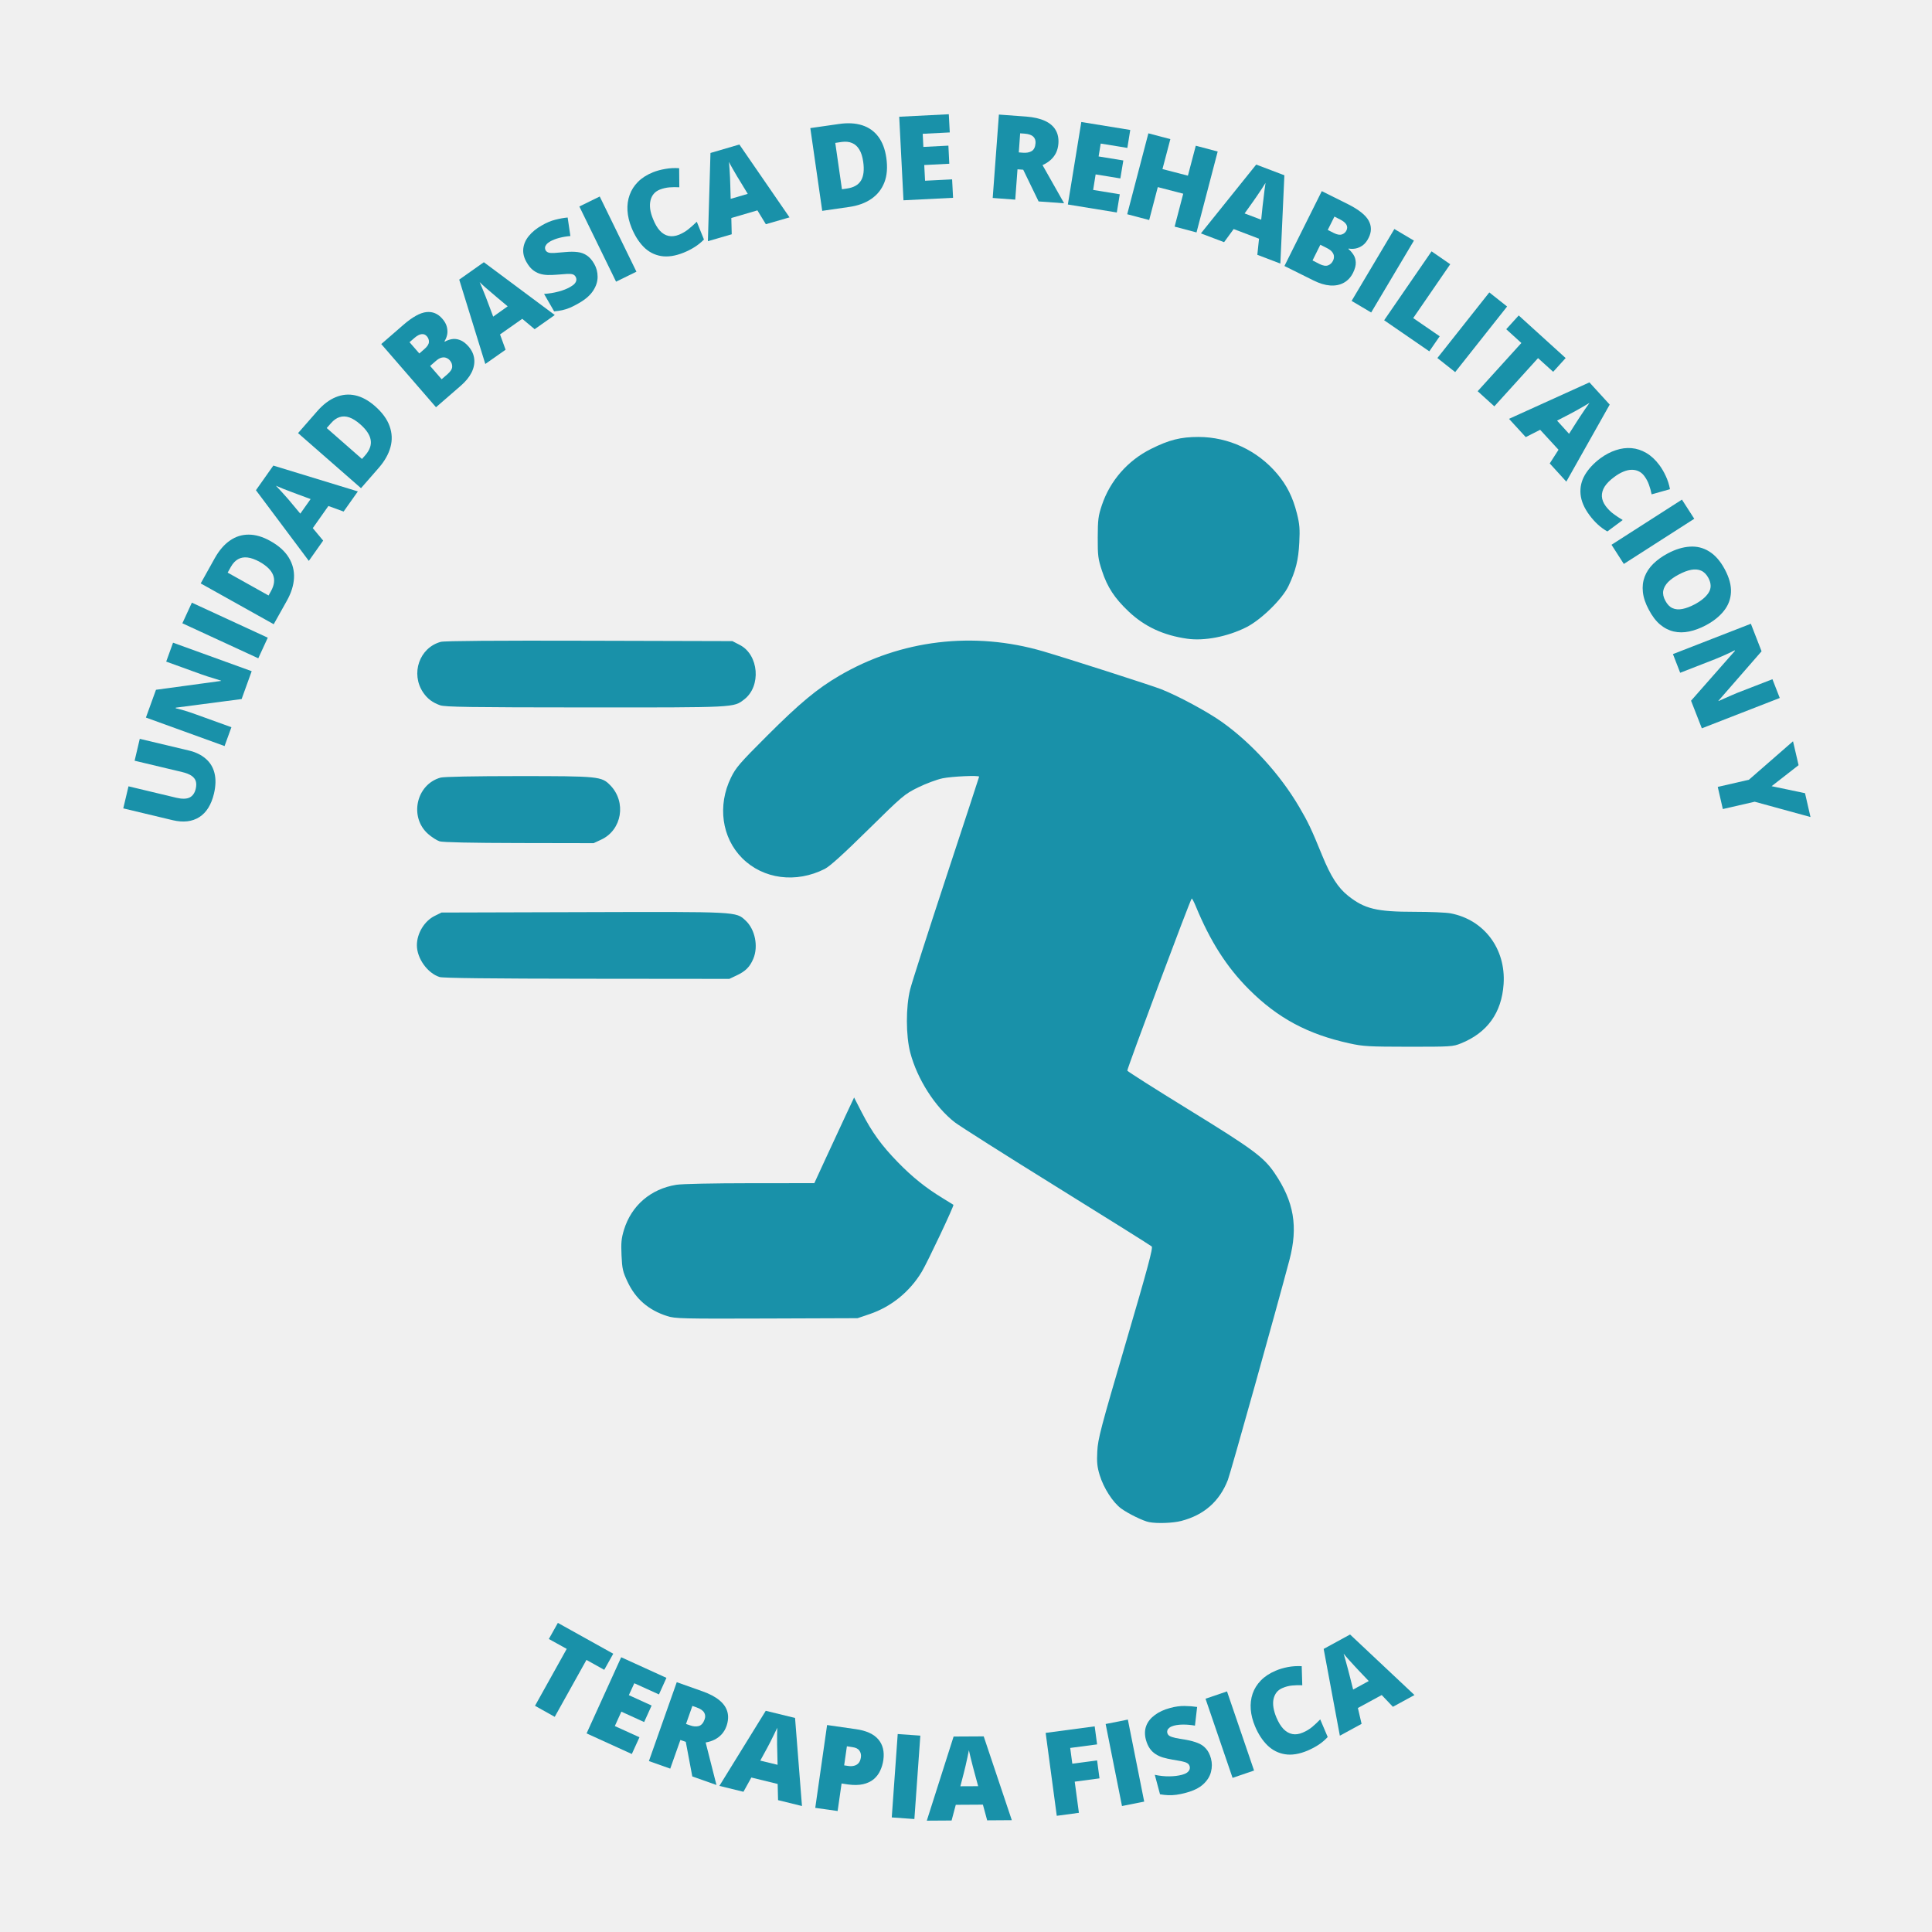
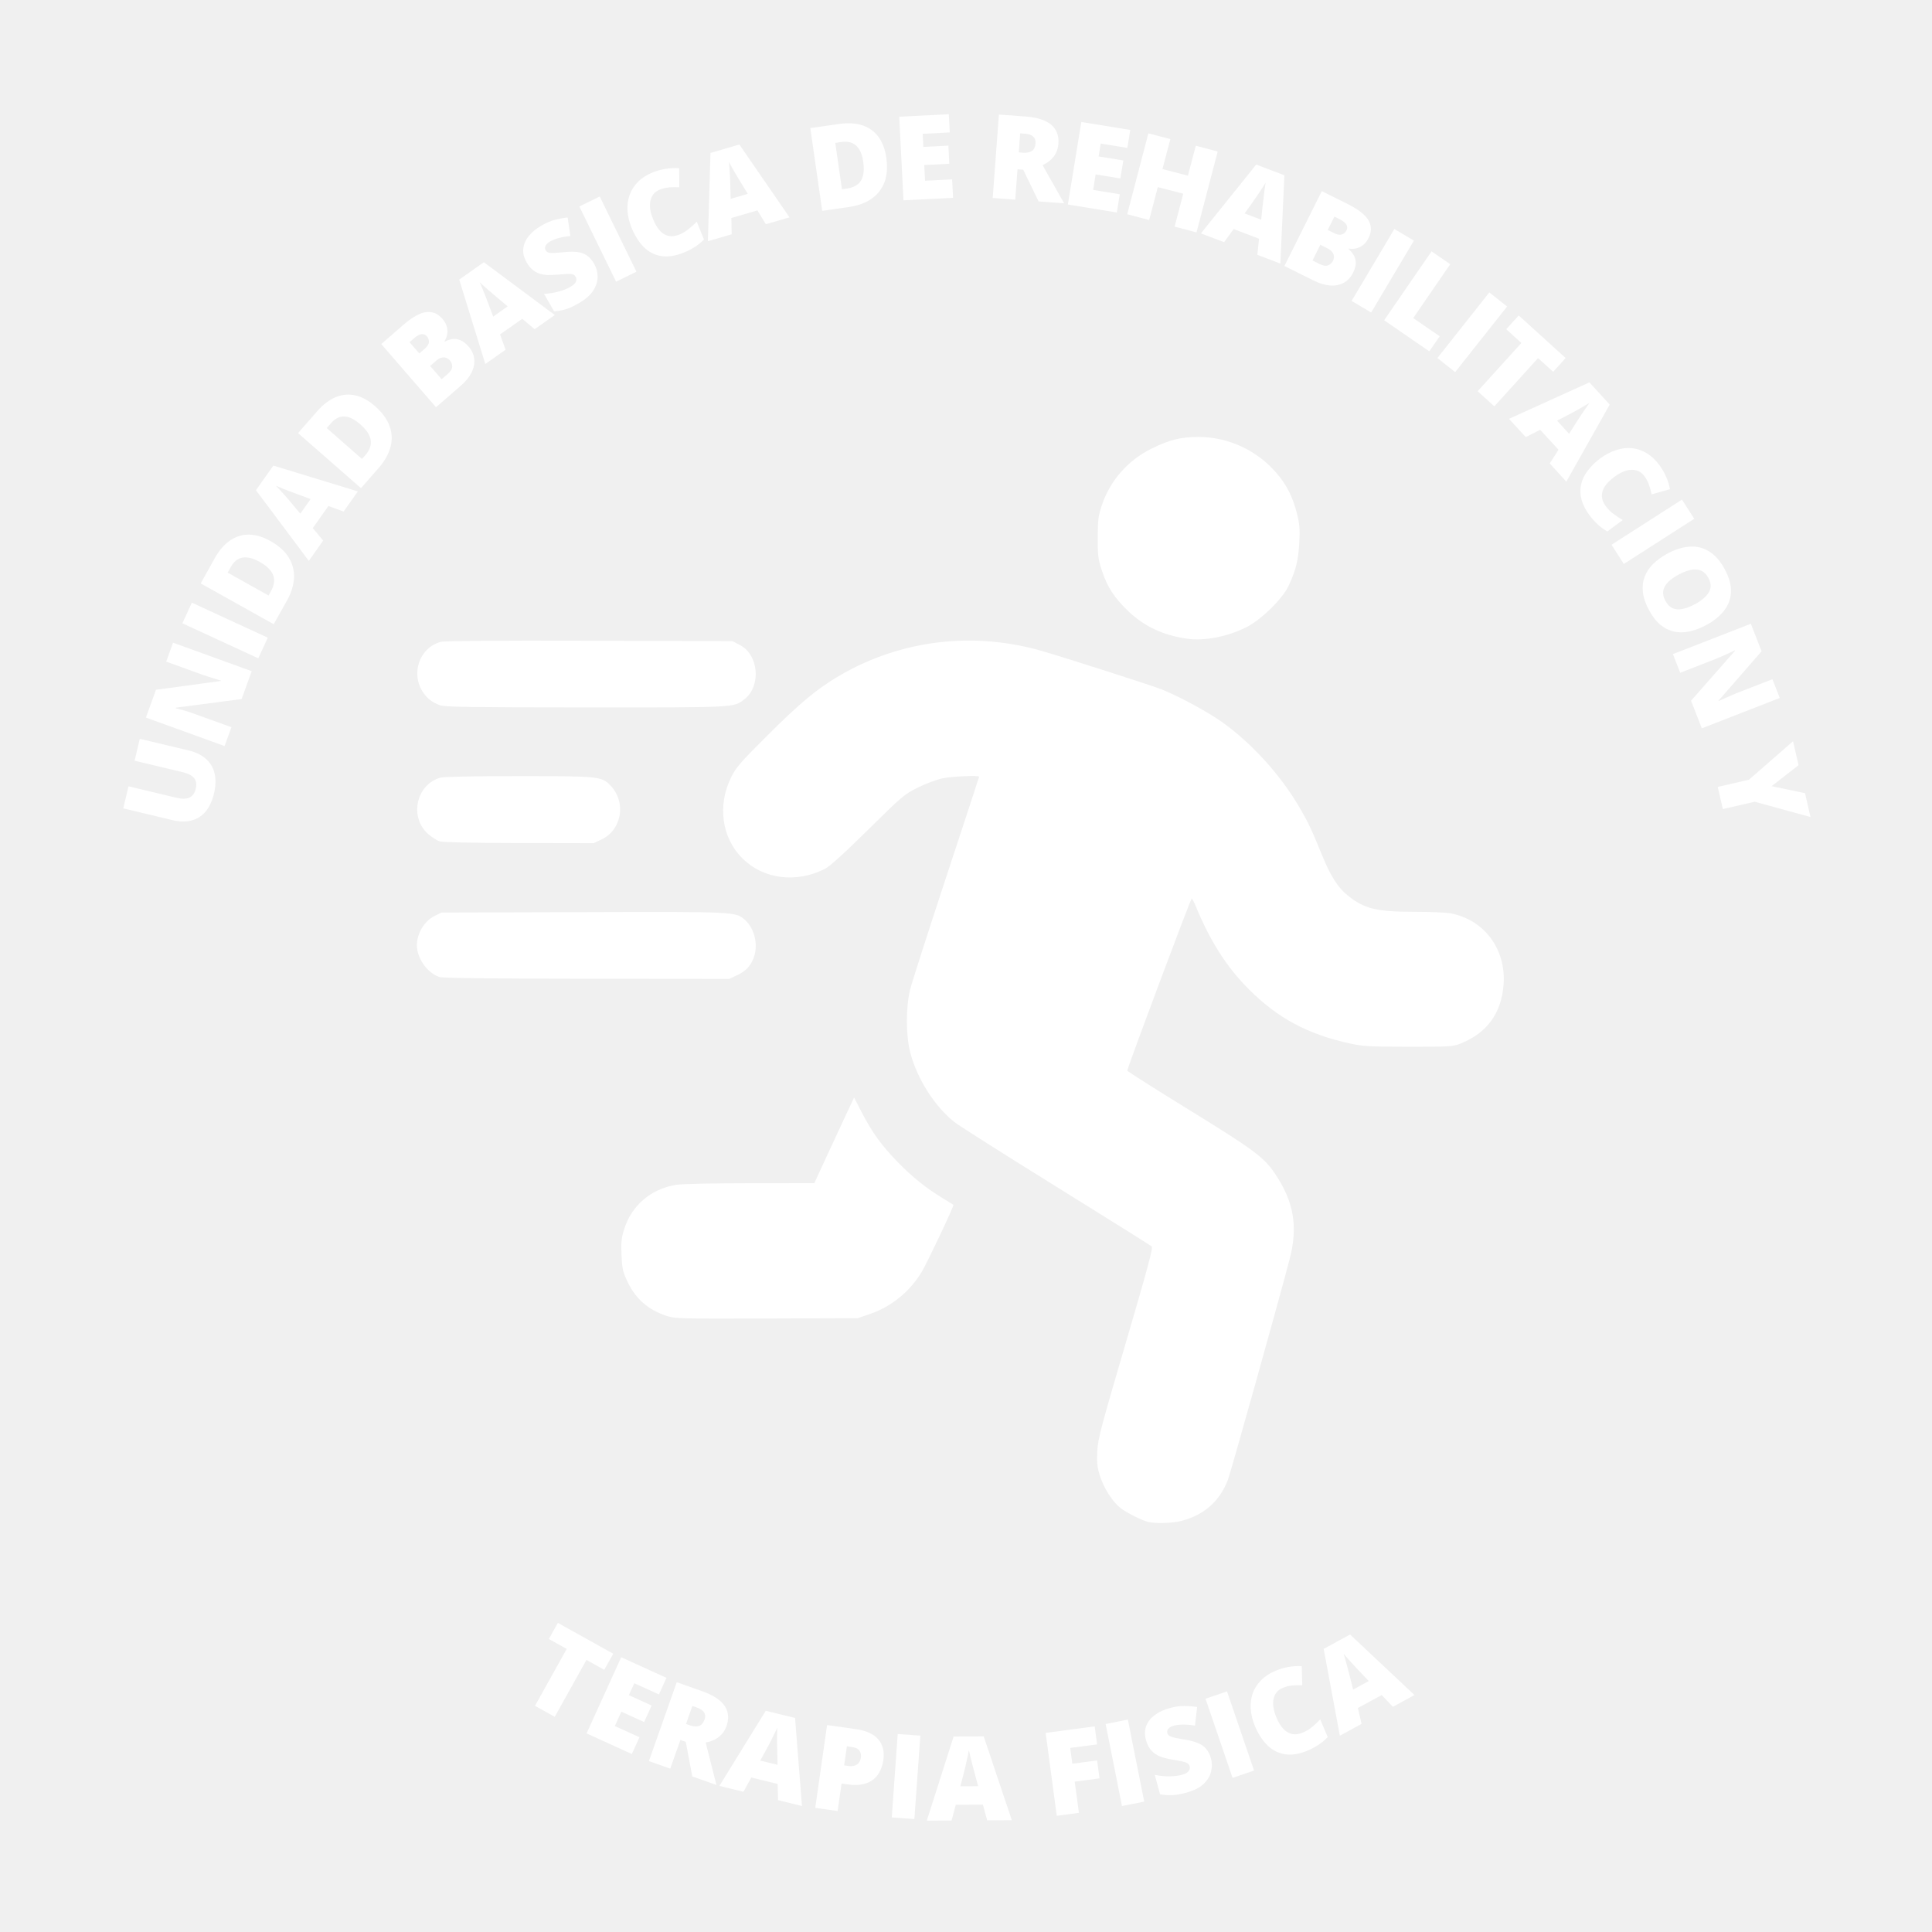
<svg xmlns="http://www.w3.org/2000/svg" width="500" zoomAndPan="magnify" viewBox="0 0 375 375" height="500" preserveAspectRatio="xMidYMid meet" version="1.0">
  <defs>
    <g />
  </defs>
-   <path fill="#1991a9" d="M 223.047 295.445 C 221.91 295.234 218.969 293.801 217.602 292.789 C 215.992 291.602 214.211 288.824 213.449 286.316 C 212.961 284.715 212.871 283.824 212.984 281.676 C 213.105 279.281 213.664 277.172 218.516 260.641 C 222.766 246.152 223.832 242.199 223.547 241.934 C 223.352 241.75 215.047 236.547 205.098 230.375 C 195.148 224.203 186.238 218.555 185.297 217.82 C 181.488 214.852 178.043 209.461 176.688 204.336 C 175.816 201.027 175.805 195.438 176.664 192.031 C 177.004 190.68 180.156 180.863 183.664 170.219 C 187.176 159.574 190.047 150.816 190.047 150.754 C 190.047 150.457 184.754 150.695 182.953 151.07 C 181.84 151.305 179.695 152.102 178.191 152.844 C 175.555 154.148 175.211 154.438 168.488 161.062 C 163.668 165.812 161.078 168.152 160.082 168.66 C 154.508 171.48 148.141 170.652 144.062 166.574 C 140.094 162.605 139.227 156.363 141.883 150.93 C 142.828 148.992 143.586 148.113 148.91 142.797 C 155.223 136.492 158.613 133.672 162.938 131.145 C 174.848 124.172 189.031 122.48 202.492 126.426 C 207.246 127.824 223.5 133.035 225.359 133.766 C 228.656 135.055 234.387 138.145 237.207 140.156 C 242.922 144.23 248.461 150.316 252.137 156.566 C 253.902 159.562 254.555 160.941 256.629 166.031 C 258.297 170.117 259.711 172.316 261.664 173.871 C 264.867 176.418 267.199 176.98 274.543 176.98 C 277.539 176.98 280.691 177.113 281.547 177.277 C 288.07 178.512 292.316 184.18 291.848 191.02 C 291.465 196.594 288.691 200.449 283.57 202.52 C 282.012 203.152 281.625 203.176 273.41 203.172 C 265.66 203.164 264.598 203.105 261.922 202.516 C 253.82 200.738 248.004 197.617 242.426 192.043 C 238.102 187.719 234.906 182.719 232.078 175.848 C 231.723 174.988 231.375 174.344 231.305 174.414 C 230.98 174.738 218.707 207.547 218.809 207.812 C 218.871 207.977 224.246 211.391 230.754 215.395 C 243.188 223.043 245.301 224.605 247.398 227.695 C 251.164 233.238 251.992 238.086 250.277 244.57 C 247.754 254.113 238.855 285.906 238.324 287.266 C 236.703 291.426 233.695 294.07 229.277 295.215 C 227.652 295.633 224.652 295.746 223.047 295.445 Z M 129.488 255.449 C 125.848 254.273 123.371 252.125 121.793 248.766 C 120.887 246.84 120.754 246.266 120.637 243.656 C 120.523 241.238 120.609 240.367 121.105 238.73 C 122.543 234 126.301 230.762 131.285 229.965 C 132.367 229.793 138.461 229.664 145.613 229.66 L 158.059 229.652 L 160.223 224.953 C 161.41 222.371 163.148 218.629 164.082 216.641 L 165.781 213.027 L 167.273 215.93 C 169.266 219.793 171.086 222.309 174.25 225.562 C 177.059 228.453 179.695 230.57 182.953 232.551 C 184.066 233.23 185.016 233.812 185.059 233.852 C 185.223 233.996 180.055 244.941 178.945 246.801 C 176.621 250.695 173.012 253.637 168.793 255.066 L 166.453 255.859 L 148.797 255.922 C 132.336 255.98 131.027 255.945 129.488 255.449 Z M 85.324 189.641 C 82.969 188.887 80.918 186.016 80.918 183.477 C 80.918 181.164 82.375 178.762 84.375 177.777 L 85.695 177.125 L 113.168 177.047 C 143.316 176.957 142.836 176.934 144.711 178.668 C 146.559 180.383 147.23 183.688 146.215 186.094 C 145.551 187.672 144.715 188.512 143.008 189.316 L 141.562 190 L 113.918 189.973 C 95.434 189.957 85.957 189.848 85.324 189.641 Z M 85.324 163.301 C 84.801 163.133 83.801 162.492 83.102 161.879 C 79.379 158.602 80.781 152.25 85.516 150.934 C 86.152 150.758 92.098 150.641 100.621 150.641 C 116.246 150.641 116.777 150.691 118.469 152.441 C 121.625 155.699 120.719 161.102 116.699 162.969 L 115.219 163.66 L 100.746 163.633 C 91.484 163.617 85.93 163.496 85.324 163.301 Z M 85.422 136.891 C 83.949 136.367 82.961 135.625 82.148 134.43 C 79.648 130.758 81.402 125.703 85.566 124.582 C 86.277 124.391 96.34 124.316 114.406 124.367 L 142.156 124.441 L 143.594 125.184 C 147.301 127.09 147.789 133.211 144.438 135.766 C 142.352 137.355 142.984 137.324 113.652 137.312 C 91.152 137.301 86.371 137.23 85.422 136.891 Z M 230.426 123.973 C 225.805 123.316 222.16 121.621 219.062 118.688 C 216.332 116.102 214.934 113.965 213.898 110.801 C 213.133 108.469 213.059 107.875 213.07 104.324 C 213.082 100.871 213.172 100.145 213.863 98.078 C 215.449 93.324 218.875 89.398 223.418 87.129 C 226.906 85.383 229.172 84.812 232.598 84.812 C 238.461 84.812 244.066 87.43 247.879 91.945 C 249.789 94.203 250.941 96.516 251.738 99.688 C 252.254 101.742 252.328 102.664 252.191 105.332 C 252.02 108.707 251.508 110.758 250.102 113.734 C 248.895 116.285 244.734 120.344 241.859 121.773 C 238.211 123.59 233.75 124.449 230.426 123.973 Z M 230.426 123.973 " fill-opacity="1" fill-rule="nonzero" />
-   <g fill="#1991a9" fill-opacity="1">
+   <path fill="#FFFFFF" d="M 223.047 295.445 C 221.91 295.234 218.969 293.801 217.602 292.789 C 215.992 291.602 214.211 288.824 213.449 286.316 C 212.961 284.715 212.871 283.824 212.984 281.676 C 213.105 279.281 213.664 277.172 218.516 260.641 C 222.766 246.152 223.832 242.199 223.547 241.934 C 223.352 241.75 215.047 236.547 205.098 230.375 C 195.148 224.203 186.238 218.555 185.297 217.82 C 181.488 214.852 178.043 209.461 176.688 204.336 C 175.816 201.027 175.805 195.438 176.664 192.031 C 177.004 190.68 180.156 180.863 183.664 170.219 C 187.176 159.574 190.047 150.816 190.047 150.754 C 190.047 150.457 184.754 150.695 182.953 151.07 C 181.84 151.305 179.695 152.102 178.191 152.844 C 175.555 154.148 175.211 154.438 168.488 161.062 C 163.668 165.812 161.078 168.152 160.082 168.66 C 154.508 171.48 148.141 170.652 144.062 166.574 C 140.094 162.605 139.227 156.363 141.883 150.93 C 142.828 148.992 143.586 148.113 148.91 142.797 C 155.223 136.492 158.613 133.672 162.938 131.145 C 174.848 124.172 189.031 122.48 202.492 126.426 C 207.246 127.824 223.5 133.035 225.359 133.766 C 228.656 135.055 234.387 138.145 237.207 140.156 C 242.922 144.23 248.461 150.316 252.137 156.566 C 253.902 159.562 254.555 160.941 256.629 166.031 C 258.297 170.117 259.711 172.316 261.664 173.871 C 264.867 176.418 267.199 176.98 274.543 176.98 C 277.539 176.98 280.691 177.113 281.547 177.277 C 288.07 178.512 292.316 184.18 291.848 191.02 C 291.465 196.594 288.691 200.449 283.57 202.52 C 282.012 203.152 281.625 203.176 273.41 203.172 C 265.66 203.164 264.598 203.105 261.922 202.516 C 253.82 200.738 248.004 197.617 242.426 192.043 C 238.102 187.719 234.906 182.719 232.078 175.848 C 231.723 174.988 231.375 174.344 231.305 174.414 C 230.98 174.738 218.707 207.547 218.809 207.812 C 218.871 207.977 224.246 211.391 230.754 215.395 C 243.188 223.043 245.301 224.605 247.398 227.695 C 251.164 233.238 251.992 238.086 250.277 244.57 C 247.754 254.113 238.855 285.906 238.324 287.266 C 236.703 291.426 233.695 294.07 229.277 295.215 C 227.652 295.633 224.652 295.746 223.047 295.445 Z M 129.488 255.449 C 125.848 254.273 123.371 252.125 121.793 248.766 C 120.887 246.84 120.754 246.266 120.637 243.656 C 120.523 241.238 120.609 240.367 121.105 238.73 C 122.543 234 126.301 230.762 131.285 229.965 C 132.367 229.793 138.461 229.664 145.613 229.66 L 158.059 229.652 L 160.223 224.953 C 161.41 222.371 163.148 218.629 164.082 216.641 L 165.781 213.027 L 167.273 215.93 C 169.266 219.793 171.086 222.309 174.25 225.562 C 177.059 228.453 179.695 230.57 182.953 232.551 C 184.066 233.23 185.016 233.812 185.059 233.852 C 185.223 233.996 180.055 244.941 178.945 246.801 C 176.621 250.695 173.012 253.637 168.793 255.066 L 166.453 255.859 L 148.797 255.922 C 132.336 255.98 131.027 255.945 129.488 255.449 Z M 85.324 189.641 C 82.969 188.887 80.918 186.016 80.918 183.477 C 80.918 181.164 82.375 178.762 84.375 177.777 L 85.695 177.125 L 113.168 177.047 C 143.316 176.957 142.836 176.934 144.711 178.668 C 146.559 180.383 147.23 183.688 146.215 186.094 C 145.551 187.672 144.715 188.512 143.008 189.316 L 141.562 190 L 113.918 189.973 C 95.434 189.957 85.957 189.848 85.324 189.641 Z M 85.324 163.301 C 84.801 163.133 83.801 162.492 83.102 161.879 C 79.379 158.602 80.781 152.25 85.516 150.934 C 86.152 150.758 92.098 150.641 100.621 150.641 C 116.246 150.641 116.777 150.691 118.469 152.441 C 121.625 155.699 120.719 161.102 116.699 162.969 L 115.219 163.66 L 100.746 163.633 C 91.484 163.617 85.93 163.496 85.324 163.301 Z M 85.422 136.891 C 83.949 136.367 82.961 135.625 82.148 134.43 C 79.648 130.758 81.402 125.703 85.566 124.582 C 86.277 124.391 96.34 124.316 114.406 124.367 L 142.156 124.441 L 143.594 125.184 C 147.301 127.09 147.789 133.211 144.438 135.766 C 142.352 137.355 142.984 137.324 113.652 137.312 C 91.152 137.301 86.371 137.23 85.422 136.891 Z M 230.426 123.973 C 225.805 123.316 222.16 121.621 219.062 118.688 C 216.332 116.102 214.934 113.965 213.898 110.801 C 213.133 108.469 213.059 107.875 213.07 104.324 C 213.082 100.871 213.172 100.145 213.863 98.078 C 215.449 93.324 218.875 89.398 223.418 87.129 C 226.906 85.383 229.172 84.812 232.598 84.812 C 238.461 84.812 244.066 87.43 247.879 91.945 C 249.789 94.203 250.941 96.516 251.738 99.688 C 252.254 101.742 252.328 102.664 252.191 105.332 C 252.02 108.707 251.508 110.758 250.102 113.734 C 248.895 116.285 244.734 120.344 241.859 121.773 C 238.211 123.59 233.75 124.449 230.426 123.973 Z M 230.426 123.973 " fill-opacity="1" fill-rule="nonzero" />
+   <g fill="#FFFFFF" fill-opacity="1">
    <g transform="translate(39.33178, 162.296)">
      <g>
        <path d="M -12.203 -18.891 L -2.688 -16.625 C -1.363 -16.312 -0.273 -15.785 0.578 -15.047 C 1.441 -14.316 2.016 -13.383 2.297 -12.25 C 2.586 -11.113 2.555 -9.785 2.203 -8.266 C 1.68 -6.086 0.727 -4.562 -0.656 -3.688 C -2.039 -2.812 -3.754 -2.613 -5.797 -3.094 L -15.406 -5.391 L -14.391 -9.672 L -5.109 -7.453 C -3.992 -7.191 -3.133 -7.207 -2.531 -7.5 C -1.938 -7.801 -1.539 -8.359 -1.344 -9.172 C -1.207 -9.754 -1.203 -10.254 -1.328 -10.672 C -1.461 -11.086 -1.742 -11.441 -2.172 -11.734 C -2.609 -12.023 -3.203 -12.258 -3.953 -12.438 L -13.203 -14.641 Z M -12.203 -18.891 " />
      </g>
    </g>
  </g>
-   <g fill="#1991a9" fill-opacity="1">
+   <g fill="#FFFFFF" fill-opacity="1">
    <g transform="translate(42.99359, 146.4493)">
      <g>
        <path d="M 5.859 -16.172 L 3.906 -10.766 L -8.859 -9.094 L -8.906 -8.984 C -8.551 -8.91 -8.141 -8.805 -7.672 -8.672 C -7.211 -8.535 -6.738 -8.391 -6.25 -8.234 C -5.77 -8.078 -5.336 -7.926 -4.953 -7.781 L 1.922 -5.297 L 0.594 -1.641 L -14.672 -7.172 L -12.719 -12.562 L -0.094 -14.281 L -0.078 -14.328 C -0.41 -14.441 -0.801 -14.566 -1.25 -14.703 C -1.707 -14.836 -2.164 -14.977 -2.625 -15.125 C -3.082 -15.27 -3.484 -15.406 -3.828 -15.531 L -10.734 -18.031 L -9.406 -21.703 Z M 5.859 -16.172 " />
      </g>
    </g>
  </g>
-   <g fill="#1991a9" fill-opacity="1">
+   <g fill="#FFFFFF" fill-opacity="1">
    <g transform="translate(49.39735, 129.3696)">
      <g>
        <path d="M 0.734 -1.594 L -14 -8.391 L -12.156 -12.391 L 2.578 -5.594 Z M 0.734 -1.594 " />
      </g>
    </g>
  </g>
-   <g fill="#1991a9" fill-opacity="1">
+   <g fill="#FFFFFF" fill-opacity="1">
    <g transform="translate(52.26817, 122.6935)">
      <g>
        <path d="M 0.203 -17.688 C 1.848 -16.77 3.039 -15.695 3.781 -14.469 C 4.531 -13.25 4.867 -11.926 4.797 -10.5 C 4.723 -9.082 4.266 -7.617 3.422 -6.109 L 0.859 -1.531 L -13.312 -9.453 L -10.578 -14.359 C -9.723 -15.879 -8.738 -17.02 -7.625 -17.781 C -6.52 -18.551 -5.305 -18.93 -3.984 -18.922 C -2.66 -18.922 -1.266 -18.508 0.203 -17.688 Z M -1.875 -13.641 C -2.738 -14.117 -3.52 -14.398 -4.219 -14.484 C -4.914 -14.566 -5.531 -14.457 -6.062 -14.156 C -6.602 -13.852 -7.066 -13.359 -7.453 -12.672 L -8.078 -11.547 L -0.141 -7.109 L 0.328 -7.953 C 0.973 -9.117 1.109 -10.164 0.734 -11.094 C 0.367 -12.02 -0.5 -12.867 -1.875 -13.641 Z M -1.875 -13.641 " />
      </g>
    </g>
  </g>
-   <g fill="#1991a9" fill-opacity="1">
+   <g fill="#FFFFFF" fill-opacity="1">
    <g transform="translate(59.94439, 108.8684)">
      <g>
        <path d="M 6.75 -9.578 L 3.797 -10.656 L 0.766 -6.359 L 2.781 -3.938 L 0 0 L -10.266 -13.719 L -6.891 -18.5 L 9.516 -13.484 Z M 0.344 -12 L -2.234 -12.953 C -2.516 -13.066 -2.914 -13.219 -3.438 -13.406 C -3.957 -13.594 -4.488 -13.797 -5.031 -14.016 C -5.582 -14.242 -6.035 -14.438 -6.391 -14.594 C -6.117 -14.32 -5.797 -13.977 -5.422 -13.562 C -5.047 -13.156 -4.676 -12.742 -4.312 -12.328 C -3.945 -11.922 -3.648 -11.57 -3.422 -11.281 L -1.656 -9.172 Z M 0.344 -12 " />
      </g>
    </g>
  </g>
-   <g fill="#1991a9" fill-opacity="1">
+   <g fill="#FFFFFF" fill-opacity="1">
    <g transform="translate(68.91478, 96.06639)">
      <g>
        <path d="M 3.859 -17.25 C 5.273 -16.008 6.223 -14.711 6.703 -13.359 C 7.191 -12.016 7.25 -10.656 6.875 -9.281 C 6.5 -7.906 5.742 -6.566 4.609 -5.266 L 1.156 -1.312 L -11.062 -12 L -7.359 -16.234 C -6.211 -17.547 -5.016 -18.457 -3.766 -18.969 C -2.516 -19.488 -1.25 -19.609 0.031 -19.328 C 1.32 -19.047 2.598 -18.352 3.859 -17.25 Z M 0.984 -13.734 C 0.242 -14.379 -0.453 -14.816 -1.109 -15.047 C -1.773 -15.273 -2.398 -15.297 -2.984 -15.109 C -3.578 -14.93 -4.133 -14.539 -4.656 -13.938 L -5.5 -12.984 L 1.344 -6.984 L 1.984 -7.703 C 2.859 -8.711 3.207 -9.707 3.031 -10.688 C 2.863 -11.676 2.18 -12.691 0.984 -13.734 Z M 0.984 -13.734 " />
      </g>
    </g>
  </g>
-   <g fill="#1991a9" fill-opacity="1">
+   <g fill="#FFFFFF" fill-opacity="1">
    <g transform="translate(79.62844, 84.07691)">
      <g />
    </g>
  </g>
-   <g fill="#1991a9" fill-opacity="1">
+   <g fill="#FFFFFF" fill-opacity="1">
    <g transform="translate(83.30048, 80.18689)">
      <g>
        <path d="M -9.297 -13.406 L -5.016 -17.125 C -3.242 -18.656 -1.754 -19.484 -0.547 -19.609 C 0.66 -19.742 1.691 -19.316 2.547 -18.328 C 3.016 -17.797 3.312 -17.258 3.438 -16.719 C 3.57 -16.176 3.586 -15.664 3.484 -15.188 C 3.379 -14.719 3.207 -14.305 2.969 -13.953 L 3.047 -13.875 C 3.441 -14.102 3.891 -14.266 4.391 -14.359 C 4.891 -14.453 5.414 -14.395 5.969 -14.188 C 6.531 -13.988 7.094 -13.566 7.656 -12.922 C 8.289 -12.18 8.656 -11.375 8.75 -10.5 C 8.844 -9.633 8.664 -8.754 8.219 -7.859 C 7.77 -6.973 7.062 -6.113 6.094 -5.281 L 1.328 -1.141 Z M -1.906 -11.578 L -0.922 -12.438 C -0.367 -12.914 -0.078 -13.363 -0.047 -13.781 C -0.023 -14.207 -0.156 -14.582 -0.438 -14.906 C -0.719 -15.238 -1.062 -15.379 -1.469 -15.328 C -1.883 -15.285 -2.352 -15.035 -2.875 -14.578 L -3.812 -13.766 Z M 0.188 -9.156 L 2.422 -6.578 L 3.594 -7.594 C 4.164 -8.094 4.457 -8.566 4.469 -9.016 C 4.488 -9.461 4.332 -9.875 4 -10.25 C 3.82 -10.457 3.598 -10.613 3.328 -10.719 C 3.055 -10.832 2.75 -10.848 2.406 -10.766 C 2.07 -10.691 1.695 -10.473 1.281 -10.109 Z M 0.188 -9.156 " />
      </g>
    </g>
  </g>
-   <g fill="#1991a9" fill-opacity="1">
+   <g fill="#FFFFFF" fill-opacity="1">
    <g transform="translate(94.19698, 70.64743)">
      <g>
        <path d="M 9.578 -6.75 L 7.172 -8.766 L 2.859 -5.734 L 3.938 -2.766 L 0 0 L -5.062 -16.375 L -0.281 -19.75 L 13.484 -9.5 Z M 4.344 -11.188 L 2.234 -12.953 C 2.016 -13.148 1.691 -13.426 1.266 -13.781 C 0.848 -14.133 0.414 -14.504 -0.031 -14.891 C -0.477 -15.285 -0.832 -15.617 -1.094 -15.891 C -0.945 -15.535 -0.766 -15.102 -0.547 -14.594 C -0.336 -14.082 -0.129 -13.566 0.078 -13.047 C 0.285 -12.535 0.445 -12.109 0.562 -11.766 L 1.531 -9.188 Z M 4.344 -11.188 " />
      </g>
    </g>
  </g>
-   <g fill="#1991a9" fill-opacity="1">
+   <g fill="#FFFFFF" fill-opacity="1">
    <g transform="translate(107.0719, 61.62652)">
      <g>
        <path d="M 8.266 -10.406 C 8.703 -9.645 8.922 -8.812 8.922 -7.906 C 8.93 -7.008 8.648 -6.117 8.078 -5.234 C 7.516 -4.348 6.594 -3.535 5.312 -2.797 C 4.676 -2.43 4.098 -2.133 3.578 -1.906 C 3.055 -1.688 2.551 -1.523 2.062 -1.422 C 1.57 -1.316 1.047 -1.238 0.484 -1.188 L -1.469 -4.578 C -0.5 -4.641 0.43 -4.789 1.328 -5.031 C 2.234 -5.27 3 -5.57 3.625 -5.938 C 4.008 -6.156 4.297 -6.375 4.484 -6.594 C 4.672 -6.82 4.773 -7.047 4.797 -7.266 C 4.816 -7.492 4.77 -7.707 4.656 -7.906 C 4.52 -8.156 4.316 -8.316 4.047 -8.391 C 3.773 -8.461 3.398 -8.484 2.922 -8.453 C 2.453 -8.422 1.828 -8.375 1.047 -8.312 C 0.398 -8.258 -0.207 -8.238 -0.781 -8.25 C -1.352 -8.27 -1.879 -8.359 -2.359 -8.516 C -2.848 -8.68 -3.301 -8.938 -3.719 -9.281 C -4.133 -9.633 -4.516 -10.113 -4.859 -10.719 C -5.379 -11.613 -5.594 -12.5 -5.5 -13.375 C -5.406 -14.25 -5.047 -15.066 -4.422 -15.828 C -3.797 -16.598 -2.957 -17.281 -1.906 -17.875 C -1 -18.406 -0.117 -18.773 0.734 -18.984 C 1.598 -19.203 2.391 -19.344 3.109 -19.406 L 3.641 -15.812 C 2.879 -15.75 2.16 -15.629 1.484 -15.453 C 0.805 -15.273 0.219 -15.047 -0.281 -14.766 C -0.602 -14.578 -0.844 -14.383 -1 -14.188 C -1.164 -13.988 -1.258 -13.789 -1.281 -13.594 C -1.301 -13.406 -1.266 -13.223 -1.172 -13.047 C -1.047 -12.828 -0.848 -12.676 -0.578 -12.594 C -0.316 -12.52 0.066 -12.5 0.578 -12.531 C 1.098 -12.562 1.801 -12.617 2.688 -12.703 C 3.551 -12.785 4.32 -12.785 5 -12.703 C 5.688 -12.629 6.297 -12.41 6.828 -12.047 C 7.367 -11.691 7.848 -11.145 8.266 -10.406 Z M 8.266 -10.406 " />
      </g>
    </g>
  </g>
-   <g fill="#1991a9" fill-opacity="1">
+   <g fill="#FFFFFF" fill-opacity="1">
    <g transform="translate(118.0004, 55.43781)">
      <g>
        <path d="M 1.578 -0.766 L -5.547 -15.359 L -1.594 -17.297 L 5.531 -2.703 Z M 1.578 -0.766 " />
      </g>
    </g>
  </g>
-   <g fill="#1991a9" fill-opacity="1">
+   <g fill="#FFFFFF" fill-opacity="1">
    <g transform="translate(124.512, 52.10021)">
      <g>
        <path d="M 3.516 -15.281 C 3.035 -15.082 2.648 -14.805 2.359 -14.453 C 2.066 -14.098 1.863 -13.676 1.75 -13.188 C 1.633 -12.695 1.613 -12.145 1.688 -11.531 C 1.77 -10.926 1.957 -10.273 2.25 -9.578 C 2.625 -8.629 3.062 -7.879 3.562 -7.328 C 4.062 -6.785 4.625 -6.445 5.25 -6.312 C 5.883 -6.176 6.566 -6.254 7.297 -6.547 C 7.973 -6.828 8.582 -7.188 9.125 -7.625 C 9.676 -8.07 10.211 -8.551 10.734 -9.062 L 12.125 -5.609 C 11.57 -5.047 10.973 -4.562 10.328 -4.156 C 9.691 -3.75 8.977 -3.383 8.188 -3.062 C 6.562 -2.406 5.094 -2.188 3.781 -2.406 C 2.477 -2.633 1.352 -3.227 0.406 -4.188 C -0.539 -5.156 -1.32 -6.398 -1.938 -7.922 C -2.395 -9.055 -2.656 -10.16 -2.719 -11.234 C -2.781 -12.316 -2.641 -13.328 -2.297 -14.266 C -1.961 -15.211 -1.422 -16.062 -0.672 -16.812 C 0.078 -17.562 1.039 -18.176 2.219 -18.656 C 2.945 -18.945 3.75 -19.164 4.625 -19.312 C 5.5 -19.469 6.395 -19.516 7.312 -19.453 L 7.344 -15.75 C 6.695 -15.789 6.055 -15.785 5.422 -15.734 C 4.785 -15.68 4.148 -15.531 3.516 -15.281 Z M 3.516 -15.281 " />
      </g>
    </g>
  </g>
-   <g fill="#1991a9" fill-opacity="1">
+   <g fill="#FFFFFF" fill-opacity="1">
    <g transform="translate(137.402, 46.81559)">
      <g>
        <path d="M 11.25 -3.297 L 9.609 -5.984 L 4.547 -4.5 L 4.625 -1.344 L 0 0 L 0.5 -17.125 L 6.109 -18.766 L 15.844 -4.625 Z M 7.734 -9.188 L 6.312 -11.531 C 6.156 -11.789 5.93 -12.156 5.641 -12.625 C 5.359 -13.102 5.07 -13.598 4.781 -14.109 C 4.488 -14.617 4.258 -15.047 4.094 -15.391 C 4.125 -15.004 4.16 -14.535 4.203 -13.984 C 4.242 -13.441 4.273 -12.895 4.297 -12.344 C 4.316 -11.789 4.332 -11.328 4.344 -10.953 L 4.422 -8.219 Z M 7.734 -9.188 " />
      </g>
    </g>
  </g>
-   <g fill="#1991a9" fill-opacity="1">
+   <g fill="#FFFFFF" fill-opacity="1">
    <g transform="translate(152.7141, 42.51115)">
      <g />
    </g>
  </g>
-   <g fill="#1991a9" fill-opacity="1">
+   <g fill="#FFFFFF" fill-opacity="1">
    <g transform="translate(157.8592, 41.17518)">
      <g>
        <path d="M 14.172 -10.562 C 14.441 -8.695 14.316 -7.098 13.797 -5.766 C 13.273 -4.43 12.426 -3.363 11.25 -2.562 C 10.082 -1.758 8.641 -1.238 6.922 -1 L 1.734 -0.25 L -0.578 -16.312 L 4.984 -17.109 C 6.703 -17.359 8.207 -17.273 9.5 -16.859 C 10.789 -16.441 11.832 -15.703 12.625 -14.641 C 13.414 -13.586 13.93 -12.227 14.172 -10.562 Z M 9.688 -9.781 C 9.551 -10.758 9.301 -11.547 8.938 -12.141 C 8.582 -12.742 8.117 -13.164 7.547 -13.406 C 6.984 -13.656 6.312 -13.727 5.531 -13.625 L 4.266 -13.438 L 5.562 -4.438 L 6.516 -4.578 C 7.836 -4.766 8.754 -5.285 9.266 -6.141 C 9.773 -6.992 9.914 -8.207 9.688 -9.781 Z M 9.688 -9.781 " />
      </g>
    </g>
  </g>
-   <g fill="#1991a9" fill-opacity="1">
+   <g fill="#FFFFFF" fill-opacity="1">
    <g transform="translate(173.6155, 38.97077)">
      <g>
        <path d="M 11.375 -0.578 L 1.75 -0.094 L 0.922 -16.312 L 10.547 -16.797 L 10.734 -13.266 L 5.484 -13 L 5.609 -10.453 L 10.469 -10.703 L 10.641 -7.188 L 5.781 -6.938 L 5.938 -3.891 L 11.188 -4.156 Z M 11.375 -0.578 " />
      </g>
    </g>
  </g>
-   <g fill="#1991a9" fill-opacity="1">
+   <g fill="#FFFFFF" fill-opacity="1">
    <g transform="translate(185.5888, 38.44069)">
      <g />
    </g>
  </g>
-   <g fill="#1991a9" fill-opacity="1">
+   <g fill="#FFFFFF" fill-opacity="1">
    <g transform="translate(190.9339, 38.29968)">
      <g>
        <path d="M 8.266 -15.672 C 9.723 -15.555 10.926 -15.281 11.875 -14.844 C 12.82 -14.414 13.516 -13.828 13.953 -13.078 C 14.398 -12.336 14.582 -11.441 14.5 -10.391 C 14.445 -9.734 14.289 -9.141 14.031 -8.609 C 13.77 -8.086 13.414 -7.629 12.969 -7.234 C 12.531 -6.848 12.016 -6.52 11.422 -6.25 L 15.609 1.156 L 10.656 0.797 L 7.672 -5.359 L 6.562 -5.438 L 6.125 0.453 L 1.75 0.125 L 2.953 -16.062 Z M 7.938 -12.359 L 7.078 -12.422 L 6.812 -8.719 L 7.625 -8.656 C 8.301 -8.602 8.863 -8.707 9.312 -8.969 C 9.758 -9.238 10.008 -9.754 10.062 -10.516 C 10.102 -11.035 9.957 -11.457 9.625 -11.781 C 9.289 -12.102 8.727 -12.297 7.938 -12.359 Z M 7.938 -12.359 " />
      </g>
    </g>
  </g>
-   <g fill="#1991a9" fill-opacity="1">
+   <g fill="#FFFFFF" fill-opacity="1">
    <g transform="translate(205.5373, 39.41267)">
      <g>
        <path d="M 11.234 1.828 L 1.734 0.281 L 4.344 -15.734 L 13.844 -14.188 L 13.281 -10.703 L 8.109 -11.547 L 7.703 -9.047 L 12.5 -8.266 L 11.922 -4.781 L 7.125 -5.562 L 6.641 -2.547 L 11.812 -1.703 Z M 11.234 1.828 " />
      </g>
    </g>
  </g>
-   <g fill="#1991a9" fill-opacity="1">
+   <g fill="#FFFFFF" fill-opacity="1">
    <g transform="translate(217.1025, 41.14467)">
      <g>
        <path d="M 15.141 3.969 L 10.891 2.844 L 12.562 -3.547 L 7.625 -4.828 L 5.953 1.562 L 1.688 0.438 L 5.797 -15.266 L 10.062 -14.141 L 8.531 -8.328 L 13.469 -7.047 L 15 -12.859 L 19.25 -11.734 Z M 15.141 3.969 " />
      </g>
    </g>
  </g>
-   <g fill="#1991a9" fill-opacity="1">
+   <g fill="#FFFFFF" fill-opacity="1">
    <g transform="translate(233.0947, 45.30276)">
      <g>
        <path d="M 10.953 4.156 L 11.281 1.031 L 6.359 -0.844 L 4.5 1.703 L 0 0 L 10.734 -13.359 L 16.203 -11.281 L 15.422 5.859 Z M 11.703 -2.656 L 11.984 -5.391 C 12.023 -5.68 12.078 -6.102 12.141 -6.656 C 12.203 -7.219 12.27 -7.789 12.344 -8.375 C 12.414 -8.957 12.484 -9.438 12.547 -9.812 C 12.348 -9.488 12.098 -9.094 11.797 -8.625 C 11.492 -8.156 11.18 -7.691 10.859 -7.234 C 10.547 -6.785 10.285 -6.41 10.078 -6.109 L 8.484 -3.875 Z M 11.703 -2.656 " />
      </g>
    </g>
  </g>
-   <g fill="#1991a9" fill-opacity="1">
+   <g fill="#FFFFFF" fill-opacity="1">
    <g transform="translate(247.747, 50.84861)">
      <g>
        <path d="M 8.812 -13.75 L 13.891 -11.219 C 15.984 -10.164 17.32 -9.102 17.906 -8.031 C 18.488 -6.969 18.488 -5.852 17.906 -4.688 C 17.594 -4.051 17.211 -3.566 16.766 -3.234 C 16.316 -2.91 15.848 -2.703 15.359 -2.609 C 14.879 -2.523 14.438 -2.523 14.031 -2.609 L 13.984 -2.516 C 14.336 -2.223 14.656 -1.863 14.938 -1.438 C 15.219 -1.02 15.375 -0.52 15.406 0.062 C 15.438 0.656 15.258 1.336 14.875 2.109 C 14.438 2.984 13.832 3.629 13.062 4.047 C 12.301 4.461 11.422 4.633 10.422 4.562 C 9.43 4.488 8.363 4.164 7.219 3.594 L 1.562 0.781 Z M 9.969 -6.219 L 11.141 -5.625 C 11.785 -5.301 12.305 -5.207 12.703 -5.344 C 13.109 -5.477 13.406 -5.734 13.594 -6.109 C 13.789 -6.504 13.789 -6.879 13.594 -7.234 C 13.395 -7.598 12.984 -7.938 12.359 -8.25 L 11.266 -8.812 Z M 8.531 -3.344 L 7.016 -0.297 L 8.391 0.406 C 9.078 0.738 9.625 0.82 10.031 0.656 C 10.445 0.5 10.766 0.203 10.984 -0.234 C 11.117 -0.492 11.18 -0.766 11.172 -1.047 C 11.172 -1.328 11.066 -1.609 10.859 -1.891 C 10.66 -2.172 10.316 -2.438 9.828 -2.688 Z M 8.531 -3.344 " />
      </g>
    </g>
  </g>
-   <g fill="#1991a9" fill-opacity="1">
+   <g fill="#FFFFFF" fill-opacity="1">
    <g transform="translate(260.8469, 57.51327)">
      <g>
        <path d="M 1.5 0.891 L 9.797 -13.062 L 13.594 -10.812 L 5.297 3.141 Z M 1.5 0.891 " />
      </g>
    </g>
  </g>
-   <g fill="#1991a9" fill-opacity="1">
+   <g fill="#FFFFFF" fill-opacity="1">
    <g transform="translate(267.2249, 61.1775)">
      <g>
        <path d="M 1.438 0.984 L 10.641 -12.391 L 14.266 -9.891 L 7.078 0.562 L 12.219 4.094 L 10.203 7.016 Z M 1.438 0.984 " />
      </g>
    </g>
  </g>
-   <g fill="#1991a9" fill-opacity="1">
+   <g fill="#FFFFFF" fill-opacity="1">
    <g transform="translate(277.6208, 68.41453)">
      <g>
        <path d="M 1.375 1.078 L 11.453 -11.656 L 14.906 -8.922 L 4.828 3.812 Z M 1.375 1.078 " />
      </g>
    </g>
  </g>
-   <g fill="#1991a9" fill-opacity="1">
+   <g fill="#FFFFFF" fill-opacity="1">
    <g transform="translate(283.4546, 72.8865)">
      <g>
        <path d="M 6.594 5.984 L 3.359 3.047 L 11.844 -6.312 L 8.906 -8.984 L 11.328 -11.656 L 20.438 -3.391 L 18.016 -0.719 L 15.078 -3.375 Z M 6.594 5.984 " />
      </g>
    </g>
  </g>
-   <g fill="#1991a9" fill-opacity="1">
+   <g fill="#FFFFFF" fill-opacity="1">
    <g transform="translate(292.8968, 81.29683)">
      <g>
        <path d="M 7.906 8.656 L 9.609 6 L 6.047 2.125 L 3.25 3.547 L 0 0 L 15.609 -7.078 L 19.547 -2.766 L 11.125 12.188 Z M 11.656 2.906 L 13.125 0.594 C 13.301 0.344 13.535 -0.016 13.828 -0.484 C 14.129 -0.953 14.445 -1.426 14.781 -1.906 C 15.113 -2.395 15.395 -2.789 15.625 -3.094 C 15.289 -2.895 14.883 -2.656 14.406 -2.375 C 13.938 -2.102 13.457 -1.832 12.969 -1.562 C 12.477 -1.301 12.07 -1.082 11.75 -0.906 L 9.328 0.344 Z M 11.656 2.906 " />
      </g>
    </g>
  </g>
-   <g fill="#1991a9" fill-opacity="1">
+   <g fill="#FFFFFF" fill-opacity="1">
    <g transform="translate(303.4708, 92.87384)">
      <g>
        <path d="M 15.672 -0.5 C 15.359 -0.914 14.992 -1.219 14.578 -1.406 C 14.172 -1.602 13.711 -1.695 13.203 -1.688 C 12.691 -1.676 12.156 -1.551 11.594 -1.312 C 11.031 -1.082 10.445 -0.738 9.844 -0.281 C 9.02 0.32 8.406 0.938 8 1.562 C 7.602 2.195 7.422 2.832 7.453 3.469 C 7.484 4.102 7.734 4.738 8.203 5.375 C 8.641 5.957 9.141 6.457 9.703 6.875 C 10.266 7.289 10.863 7.688 11.5 8.062 L 8.516 10.281 C 7.836 9.895 7.219 9.441 6.656 8.922 C 6.102 8.41 5.57 7.816 5.062 7.141 C 4.008 5.723 3.426 4.352 3.312 3.031 C 3.195 1.719 3.477 0.477 4.156 -0.688 C 4.844 -1.852 5.836 -2.926 7.141 -3.906 C 8.129 -4.633 9.141 -5.164 10.172 -5.5 C 11.203 -5.844 12.211 -5.973 13.203 -5.891 C 14.203 -5.805 15.16 -5.492 16.078 -4.953 C 16.992 -4.422 17.832 -3.645 18.594 -2.625 C 19.062 -2 19.484 -1.281 19.859 -0.469 C 20.234 0.332 20.504 1.18 20.672 2.078 L 17.109 3.078 C 16.984 2.441 16.812 1.82 16.594 1.219 C 16.383 0.613 16.078 0.039 15.672 -0.5 Z M 15.672 -0.5 " />
      </g>
    </g>
  </g>
-   <g fill="#1991a9" fill-opacity="1">
+   <g fill="#FFFFFF" fill-opacity="1">
    <g transform="translate(311.8548, 104.2714)">
      <g>
        <path d="M 0.938 1.469 L 14.609 -7.297 L 17 -3.578 L 3.328 5.188 Z M 0.938 1.469 " />
      </g>
    </g>
  </g>
-   <g fill="#1991a9" fill-opacity="1">
+   <g fill="#FFFFFF" fill-opacity="1">
    <g transform="translate(315.9609, 110.2291)">
      <g>
        <path d="M 15.141 11.141 C 14.035 11.723 12.957 12.125 11.906 12.344 C 10.863 12.562 9.863 12.562 8.906 12.344 C 7.957 12.125 7.07 11.672 6.25 10.984 C 5.438 10.297 4.707 9.332 4.062 8.094 C 3.414 6.895 3.035 5.758 2.922 4.688 C 2.805 3.625 2.922 2.633 3.266 1.719 C 3.609 0.812 4.16 -0.02 4.922 -0.781 C 5.691 -1.539 6.633 -2.219 7.75 -2.812 C 9.238 -3.602 10.664 -4.039 12.031 -4.125 C 13.395 -4.219 14.648 -3.906 15.797 -3.188 C 16.953 -2.477 17.957 -1.328 18.812 0.266 C 19.688 1.898 20.086 3.391 20.016 4.734 C 19.953 6.078 19.492 7.281 18.641 8.344 C 17.797 9.414 16.629 10.348 15.141 11.141 Z M 9.891 1.281 C 9.023 1.738 8.332 2.227 7.812 2.75 C 7.301 3.281 6.988 3.844 6.875 4.438 C 6.77 5.039 6.906 5.688 7.281 6.375 C 7.656 7.082 8.117 7.562 8.672 7.812 C 9.234 8.062 9.875 8.113 10.594 7.969 C 11.312 7.832 12.102 7.535 12.969 7.078 C 14.258 6.391 15.164 5.629 15.688 4.797 C 16.219 3.961 16.203 3.016 15.641 1.953 C 15.266 1.254 14.789 0.781 14.219 0.531 C 13.656 0.289 13.008 0.238 12.281 0.375 C 11.551 0.52 10.754 0.82 9.891 1.281 Z M 9.891 1.281 " />
      </g>
    </g>
  </g>
-   <g fill="#1991a9" fill-opacity="1">
+   <g fill="#FFFFFF" fill-opacity="1">
    <g transform="translate(324.0757, 125.3357)">
      <g>
        <path d="M 6.25 16.031 L 4.156 10.672 L 12.672 1 L 12.625 0.891 C 12.301 1.066 11.922 1.254 11.484 1.453 C 11.055 1.66 10.602 1.863 10.125 2.062 C 9.656 2.27 9.234 2.445 8.859 2.594 L 2.047 5.25 L 0.641 1.625 L 15.766 -4.266 L 17.844 1.078 L 9.469 10.688 L 9.5 10.734 C 9.82 10.586 10.195 10.422 10.625 10.234 C 11.051 10.047 11.488 9.852 11.938 9.656 C 12.383 9.457 12.773 9.289 13.109 9.156 L 19.953 6.5 L 21.375 10.141 Z M 6.25 16.031 " />
      </g>
    </g>
  </g>
-   <g fill="#1991a9" fill-opacity="1">
+   <g fill="#FFFFFF" fill-opacity="1">
    <g transform="translate(330.5054, 142.458)">
      <g />
    </g>
  </g>
-   <g fill="#1991a9" fill-opacity="1">
+   <g fill="#FFFFFF" fill-opacity="1">
    <g transform="translate(332.2119, 147.5362)">
      <g>
        <path d="M 11.656 5.062 L 18.141 6.422 L 19.203 11.047 L 8.375 8.078 L 2.188 9.5 L 1.203 5.203 L 7.25 3.812 L 15.812 -3.656 L 16.891 0.984 Z M 11.656 5.062 " />
      </g>
    </g>
  </g>
-   <g fill="#1991a9" fill-opacity="1">
+   <g fill="#FFFFFF" fill-opacity="1">
    <g transform="translate(99.89146, 328.8931)">
      <g>
        <path d="M 7.781 4.344 L 3.953 2.203 L 10.109 -8.844 L 6.641 -10.766 L 8.391 -13.891 L 19.141 -7.906 L 17.391 -4.781 L 13.938 -6.703 Z M 7.781 4.344 " />
      </g>
    </g>
  </g>
-   <g fill="#1991a9" fill-opacity="1">
+   <g fill="#FFFFFF" fill-opacity="1">
    <g transform="translate(112.2605, 335.7328)">
      <g>
        <path d="M 10.375 4.719 L 1.594 0.719 L 8.312 -14.062 L 17.094 -10.062 L 15.641 -6.844 L 10.859 -9.016 L 9.797 -6.703 L 14.219 -4.688 L 12.766 -1.484 L 8.344 -3.5 L 7.078 -0.703 L 11.859 1.469 Z M 10.375 4.719 " />
      </g>
    </g>
  </g>
-   <g fill="#1991a9" fill-opacity="1">
+   <g fill="#FFFFFF" fill-opacity="1">
    <g transform="translate(124.2963, 341.2443)">
      <g>
        <path d="M 12.078 -12.953 C 13.461 -12.461 14.551 -11.883 15.344 -11.219 C 16.145 -10.562 16.66 -9.812 16.891 -8.969 C 17.117 -8.133 17.062 -7.219 16.719 -6.219 C 16.5 -5.602 16.191 -5.078 15.797 -4.641 C 15.41 -4.211 14.953 -3.863 14.422 -3.594 C 13.891 -3.32 13.305 -3.133 12.672 -3.031 L 14.766 5.219 L 10.078 3.562 L 8.812 -3.156 L 7.766 -3.516 L 5.797 2.047 L 1.656 0.578 L 7.062 -14.734 Z M 10.891 -9.844 L 10.094 -10.125 L 8.859 -6.625 L 9.625 -6.359 C 10.258 -6.129 10.828 -6.082 11.328 -6.219 C 11.836 -6.363 12.219 -6.797 12.469 -7.516 C 12.645 -8.004 12.613 -8.445 12.375 -8.844 C 12.133 -9.25 11.641 -9.582 10.891 -9.844 Z M 10.891 -9.844 " />
      </g>
    </g>
  </g>
-   <g fill="#1991a9" fill-opacity="1">
+   <g fill="#FFFFFF" fill-opacity="1">
    <g transform="translate(139.6314, 346.6412)">
      <g>
        <path d="M 11.391 2.766 L 11.312 -0.375 L 6.203 -1.625 L 4.672 1.141 L 0 0 L 9 -14.578 L 14.688 -13.188 L 16.031 3.906 Z M 11.297 -4.094 L 11.234 -6.828 C 11.223 -7.129 11.211 -7.555 11.203 -8.109 C 11.203 -8.66 11.203 -9.227 11.203 -9.812 C 11.211 -10.406 11.223 -10.895 11.234 -11.281 C 11.078 -10.938 10.875 -10.516 10.625 -10.016 C 10.383 -9.516 10.141 -9.02 9.891 -8.531 C 9.641 -8.039 9.426 -7.633 9.25 -7.312 L 7.938 -4.906 Z M 11.297 -4.094 " />
      </g>
    </g>
  </g>
-   <g fill="#1991a9" fill-opacity="1">
+   <g fill="#FFFFFF" fill-opacity="1">
    <g transform="translate(156.5064, 350.6558)">
      <g>
        <path d="M 9.594 -15.031 C 11.625 -14.75 13.082 -14.086 13.969 -13.047 C 14.852 -12.016 15.18 -10.68 14.953 -9.047 C 14.848 -8.316 14.645 -7.629 14.344 -6.984 C 14.051 -6.336 13.629 -5.781 13.078 -5.312 C 12.523 -4.852 11.836 -4.531 11.016 -4.344 C 10.191 -4.156 9.207 -4.141 8.062 -4.297 L 6.844 -4.484 L 6.078 0.859 L 1.734 0.25 L 4.031 -15.828 Z M 8.984 -11.531 L 7.875 -11.703 L 7.344 -8 L 8.203 -7.875 C 8.578 -7.82 8.93 -7.836 9.266 -7.922 C 9.609 -8.004 9.895 -8.172 10.125 -8.422 C 10.363 -8.68 10.52 -9.055 10.594 -9.547 C 10.664 -10.047 10.57 -10.477 10.312 -10.844 C 10.062 -11.219 9.617 -11.445 8.984 -11.531 Z M 8.984 -11.531 " />
      </g>
    </g>
  </g>
-   <g fill="#1991a9" fill-opacity="1">
+   <g fill="#FFFFFF" fill-opacity="1">
    <g transform="translate(171.3396, 352.636)">
      <g>
        <path d="M 1.75 0.125 L 2.906 -16.062 L 7.297 -15.75 L 6.141 0.438 Z M 1.75 0.125 " />
      </g>
    </g>
  </g>
-   <g fill="#1991a9" fill-opacity="1">
+   <g fill="#FFFFFF" fill-opacity="1">
    <g transform="translate(179.8909, 353.3886)">
      <g>
        <path d="M 11.719 -0.062 L 10.891 -3.109 L 5.625 -3.078 L 4.812 -0.031 L 0 0 L 5.203 -16.328 L 11.047 -16.359 L 16.5 -0.094 Z M 9.969 -6.688 L 9.25 -9.344 C 9.176 -9.633 9.066 -10.047 8.922 -10.578 C 8.773 -11.117 8.633 -11.676 8.5 -12.25 C 8.363 -12.82 8.254 -13.297 8.172 -13.672 C 8.109 -13.297 8.016 -12.836 7.891 -12.297 C 7.773 -11.754 7.656 -11.211 7.531 -10.672 C 7.406 -10.141 7.297 -9.691 7.203 -9.328 L 6.516 -6.672 Z M 9.969 -6.688 " />
      </g>
    </g>
  </g>
-   <g fill="#1991a9" fill-opacity="1">
+   <g fill="#FFFFFF" fill-opacity="1">
    <g transform="translate(196.9973, 353.0886)">
      <g />
    </g>
  </g>
-   <g fill="#1991a9" fill-opacity="1">
+   <g fill="#FFFFFF" fill-opacity="1">
    <g transform="translate(203.3834, 352.6794)">
      <g>
        <path d="M 6.031 -0.812 L 1.734 -0.234 L -0.422 -16.328 L 9.094 -17.594 L 9.562 -14.094 L 4.344 -13.406 L 4.75 -10.344 L 9.562 -10.984 L 10.031 -7.5 L 5.219 -6.859 Z M 6.031 -0.812 " />
      </g>
    </g>
  </g>
-   <g fill="#1991a9" fill-opacity="1">
+   <g fill="#FFFFFF" fill-opacity="1">
    <g transform="translate(216.0576, 350.8947)">
      <g>
        <path d="M 1.719 -0.344 L -1.453 -16.266 L 2.859 -17.125 L 6.031 -1.203 Z M 1.719 -0.344 " />
      </g>
    </g>
  </g>
-   <g fill="#1991a9" fill-opacity="1">
+   <g fill="#FFFFFF" fill-opacity="1">
    <g transform="translate(224.394, 349.303)">
      <g>
        <path d="M 10.656 -7.969 C 10.883 -7.125 10.883 -6.258 10.656 -5.375 C 10.438 -4.5 9.938 -3.703 9.156 -2.984 C 8.383 -2.273 7.285 -1.727 5.859 -1.344 C 5.141 -1.145 4.5 -1.008 3.938 -0.938 C 3.383 -0.863 2.859 -0.836 2.359 -0.859 C 1.859 -0.879 1.328 -0.938 0.766 -1.031 L -0.25 -4.812 C 0.707 -4.602 1.645 -4.504 2.562 -4.516 C 3.488 -4.523 4.305 -4.625 5.016 -4.812 C 5.43 -4.926 5.758 -5.066 6 -5.234 C 6.238 -5.41 6.398 -5.602 6.484 -5.812 C 6.566 -6.031 6.578 -6.25 6.516 -6.469 C 6.441 -6.738 6.285 -6.941 6.047 -7.078 C 5.805 -7.223 5.453 -7.344 4.984 -7.438 C 4.523 -7.531 3.91 -7.641 3.141 -7.766 C 2.492 -7.879 1.895 -8.016 1.344 -8.172 C 0.801 -8.336 0.316 -8.562 -0.109 -8.844 C -0.547 -9.125 -0.914 -9.484 -1.219 -9.922 C -1.531 -10.367 -1.781 -10.926 -1.969 -11.594 C -2.238 -12.602 -2.219 -13.516 -1.906 -14.328 C -1.594 -15.141 -1.035 -15.836 -0.234 -16.422 C 0.555 -17.016 1.535 -17.469 2.703 -17.781 C 3.723 -18.062 4.672 -18.191 5.547 -18.172 C 6.43 -18.16 7.238 -18.098 7.969 -17.984 L 7.547 -14.359 C 6.797 -14.492 6.07 -14.562 5.375 -14.562 C 4.676 -14.57 4.047 -14.504 3.484 -14.359 C 3.129 -14.266 2.844 -14.141 2.625 -13.984 C 2.414 -13.828 2.273 -13.656 2.203 -13.469 C 2.141 -13.289 2.133 -13.109 2.188 -12.922 C 2.25 -12.68 2.398 -12.488 2.641 -12.344 C 2.879 -12.207 3.254 -12.082 3.766 -11.969 C 4.273 -11.863 4.961 -11.742 5.828 -11.609 C 6.68 -11.453 7.426 -11.25 8.062 -11 C 8.707 -10.758 9.242 -10.395 9.672 -9.906 C 10.109 -9.426 10.438 -8.781 10.656 -7.969 Z M 10.656 -7.969 " />
      </g>
    </g>
  </g>
-   <g fill="#1991a9" fill-opacity="1">
+   <g fill="#FFFFFF" fill-opacity="1">
    <g transform="translate(237.5842, 345.6438)">
      <g>
        <path d="M 1.656 -0.562 L -3.594 -15.922 L 0.578 -17.344 L 5.828 -1.984 Z M 1.656 -0.562 " />
      </g>
    </g>
  </g>
-   <g fill="#1991a9" fill-opacity="1">
+   <g fill="#FFFFFF" fill-opacity="1">
    <g transform="translate(245.692, 342.9826)">
      <g>
        <path d="M 3.25 -15.344 C 2.77 -15.145 2.383 -14.863 2.094 -14.5 C 1.812 -14.133 1.613 -13.703 1.5 -13.203 C 1.395 -12.711 1.391 -12.164 1.484 -11.562 C 1.578 -10.957 1.77 -10.305 2.062 -9.609 C 2.457 -8.672 2.91 -7.93 3.422 -7.391 C 3.941 -6.859 4.516 -6.531 5.141 -6.406 C 5.766 -6.281 6.441 -6.375 7.172 -6.688 C 7.848 -6.969 8.457 -7.332 9 -7.781 C 9.539 -8.238 10.062 -8.727 10.562 -9.25 L 12.016 -5.828 C 11.484 -5.254 10.895 -4.754 10.25 -4.328 C 9.613 -3.91 8.91 -3.535 8.141 -3.203 C 6.516 -2.516 5.047 -2.273 3.734 -2.484 C 2.43 -2.691 1.297 -3.266 0.328 -4.203 C -0.641 -5.148 -1.441 -6.375 -2.078 -7.875 C -2.555 -9.008 -2.836 -10.113 -2.922 -11.188 C -3.004 -12.27 -2.883 -13.285 -2.562 -14.234 C -2.238 -15.18 -1.707 -16.035 -0.969 -16.797 C -0.227 -17.566 0.723 -18.195 1.891 -18.688 C 2.609 -19 3.406 -19.238 4.281 -19.406 C 5.156 -19.57 6.051 -19.629 6.969 -19.578 L 7.078 -15.875 C 6.43 -15.906 5.785 -15.891 5.141 -15.828 C 4.504 -15.773 3.875 -15.613 3.25 -15.344 Z M 3.25 -15.344 " />
      </g>
    </g>
  </g>
-   <g fill="#1991a9" fill-opacity="1">
+   <g fill="#FFFFFF" fill-opacity="1">
    <g transform="translate(260.0642, 336.8971)">
      <g>
        <path d="M 10.297 -5.609 L 8.125 -7.891 L 3.5 -5.375 L 4.219 -2.297 L 0 0 L -3.141 -16.844 L 1.984 -19.641 L 14.484 -7.891 Z M 5.609 -10.609 L 3.703 -12.609 C 3.504 -12.828 3.219 -13.133 2.844 -13.531 C 2.469 -13.938 2.082 -14.359 1.688 -14.797 C 1.289 -15.242 0.973 -15.617 0.734 -15.922 C 0.836 -15.547 0.969 -15.094 1.125 -14.562 C 1.281 -14.031 1.426 -13.492 1.562 -12.953 C 1.707 -12.422 1.82 -11.977 1.906 -11.625 L 2.578 -8.953 Z M 5.609 -10.609 " />
      </g>
    </g>
  </g>
</svg>
